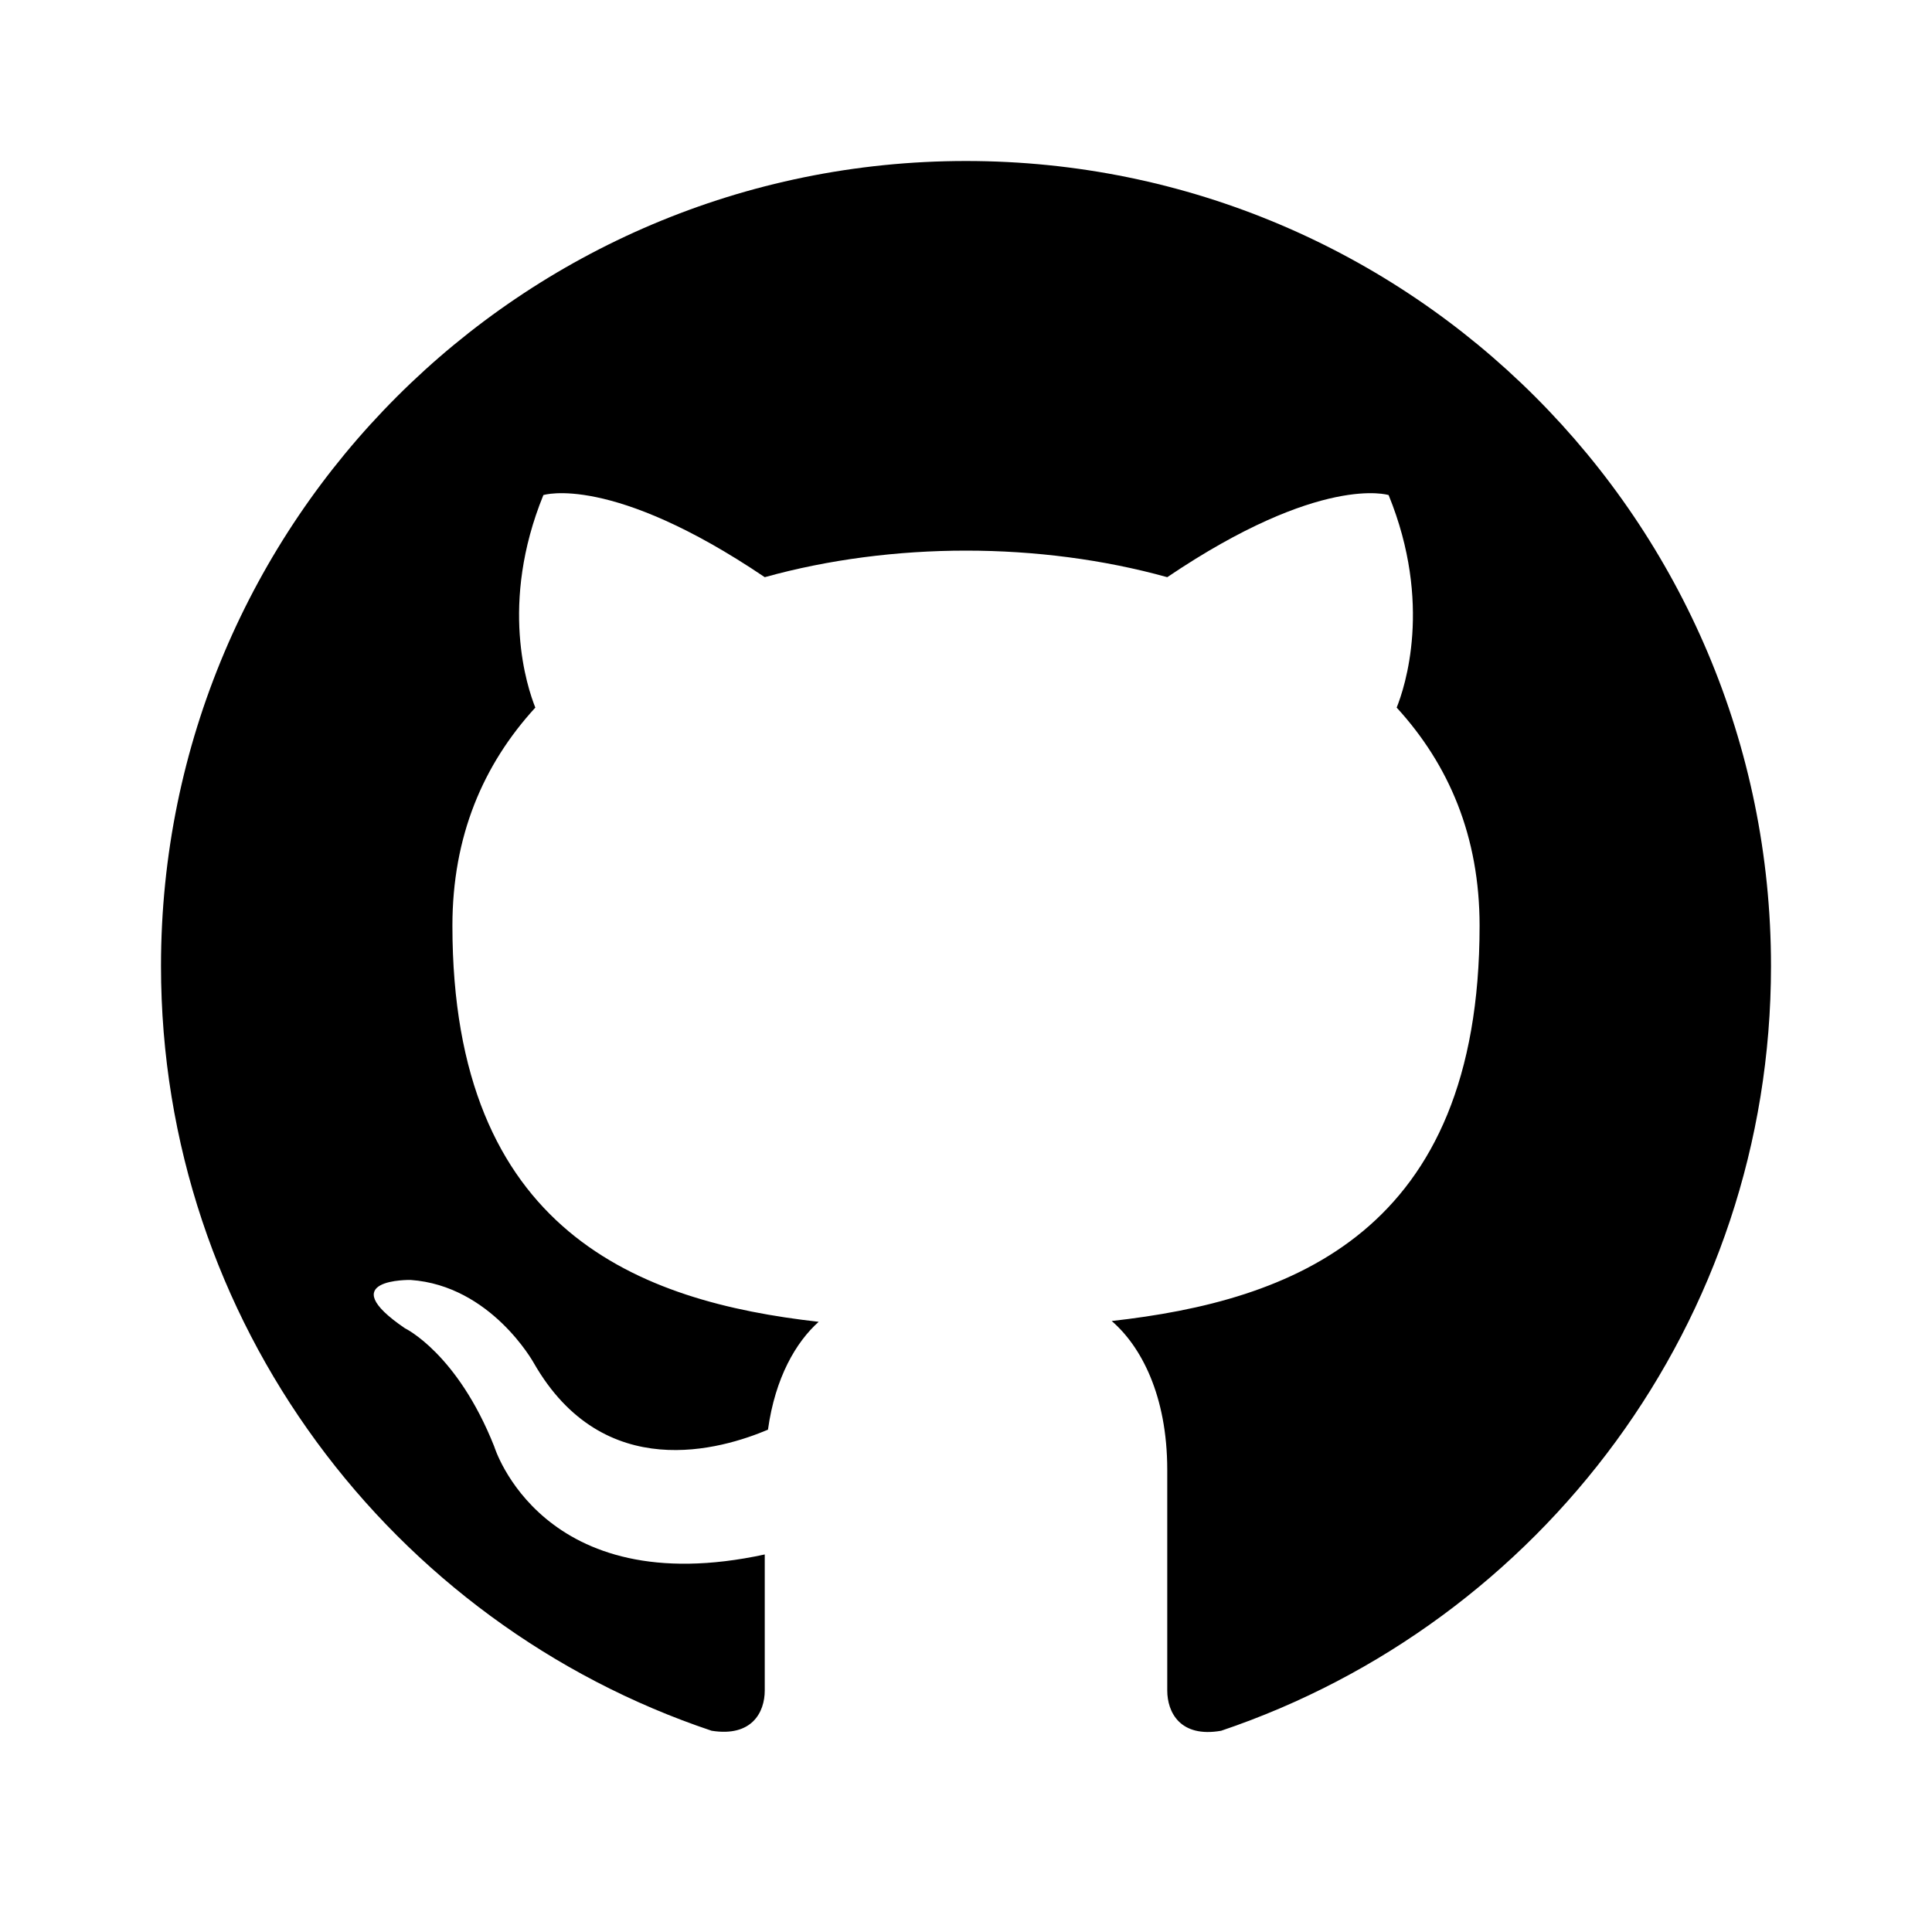
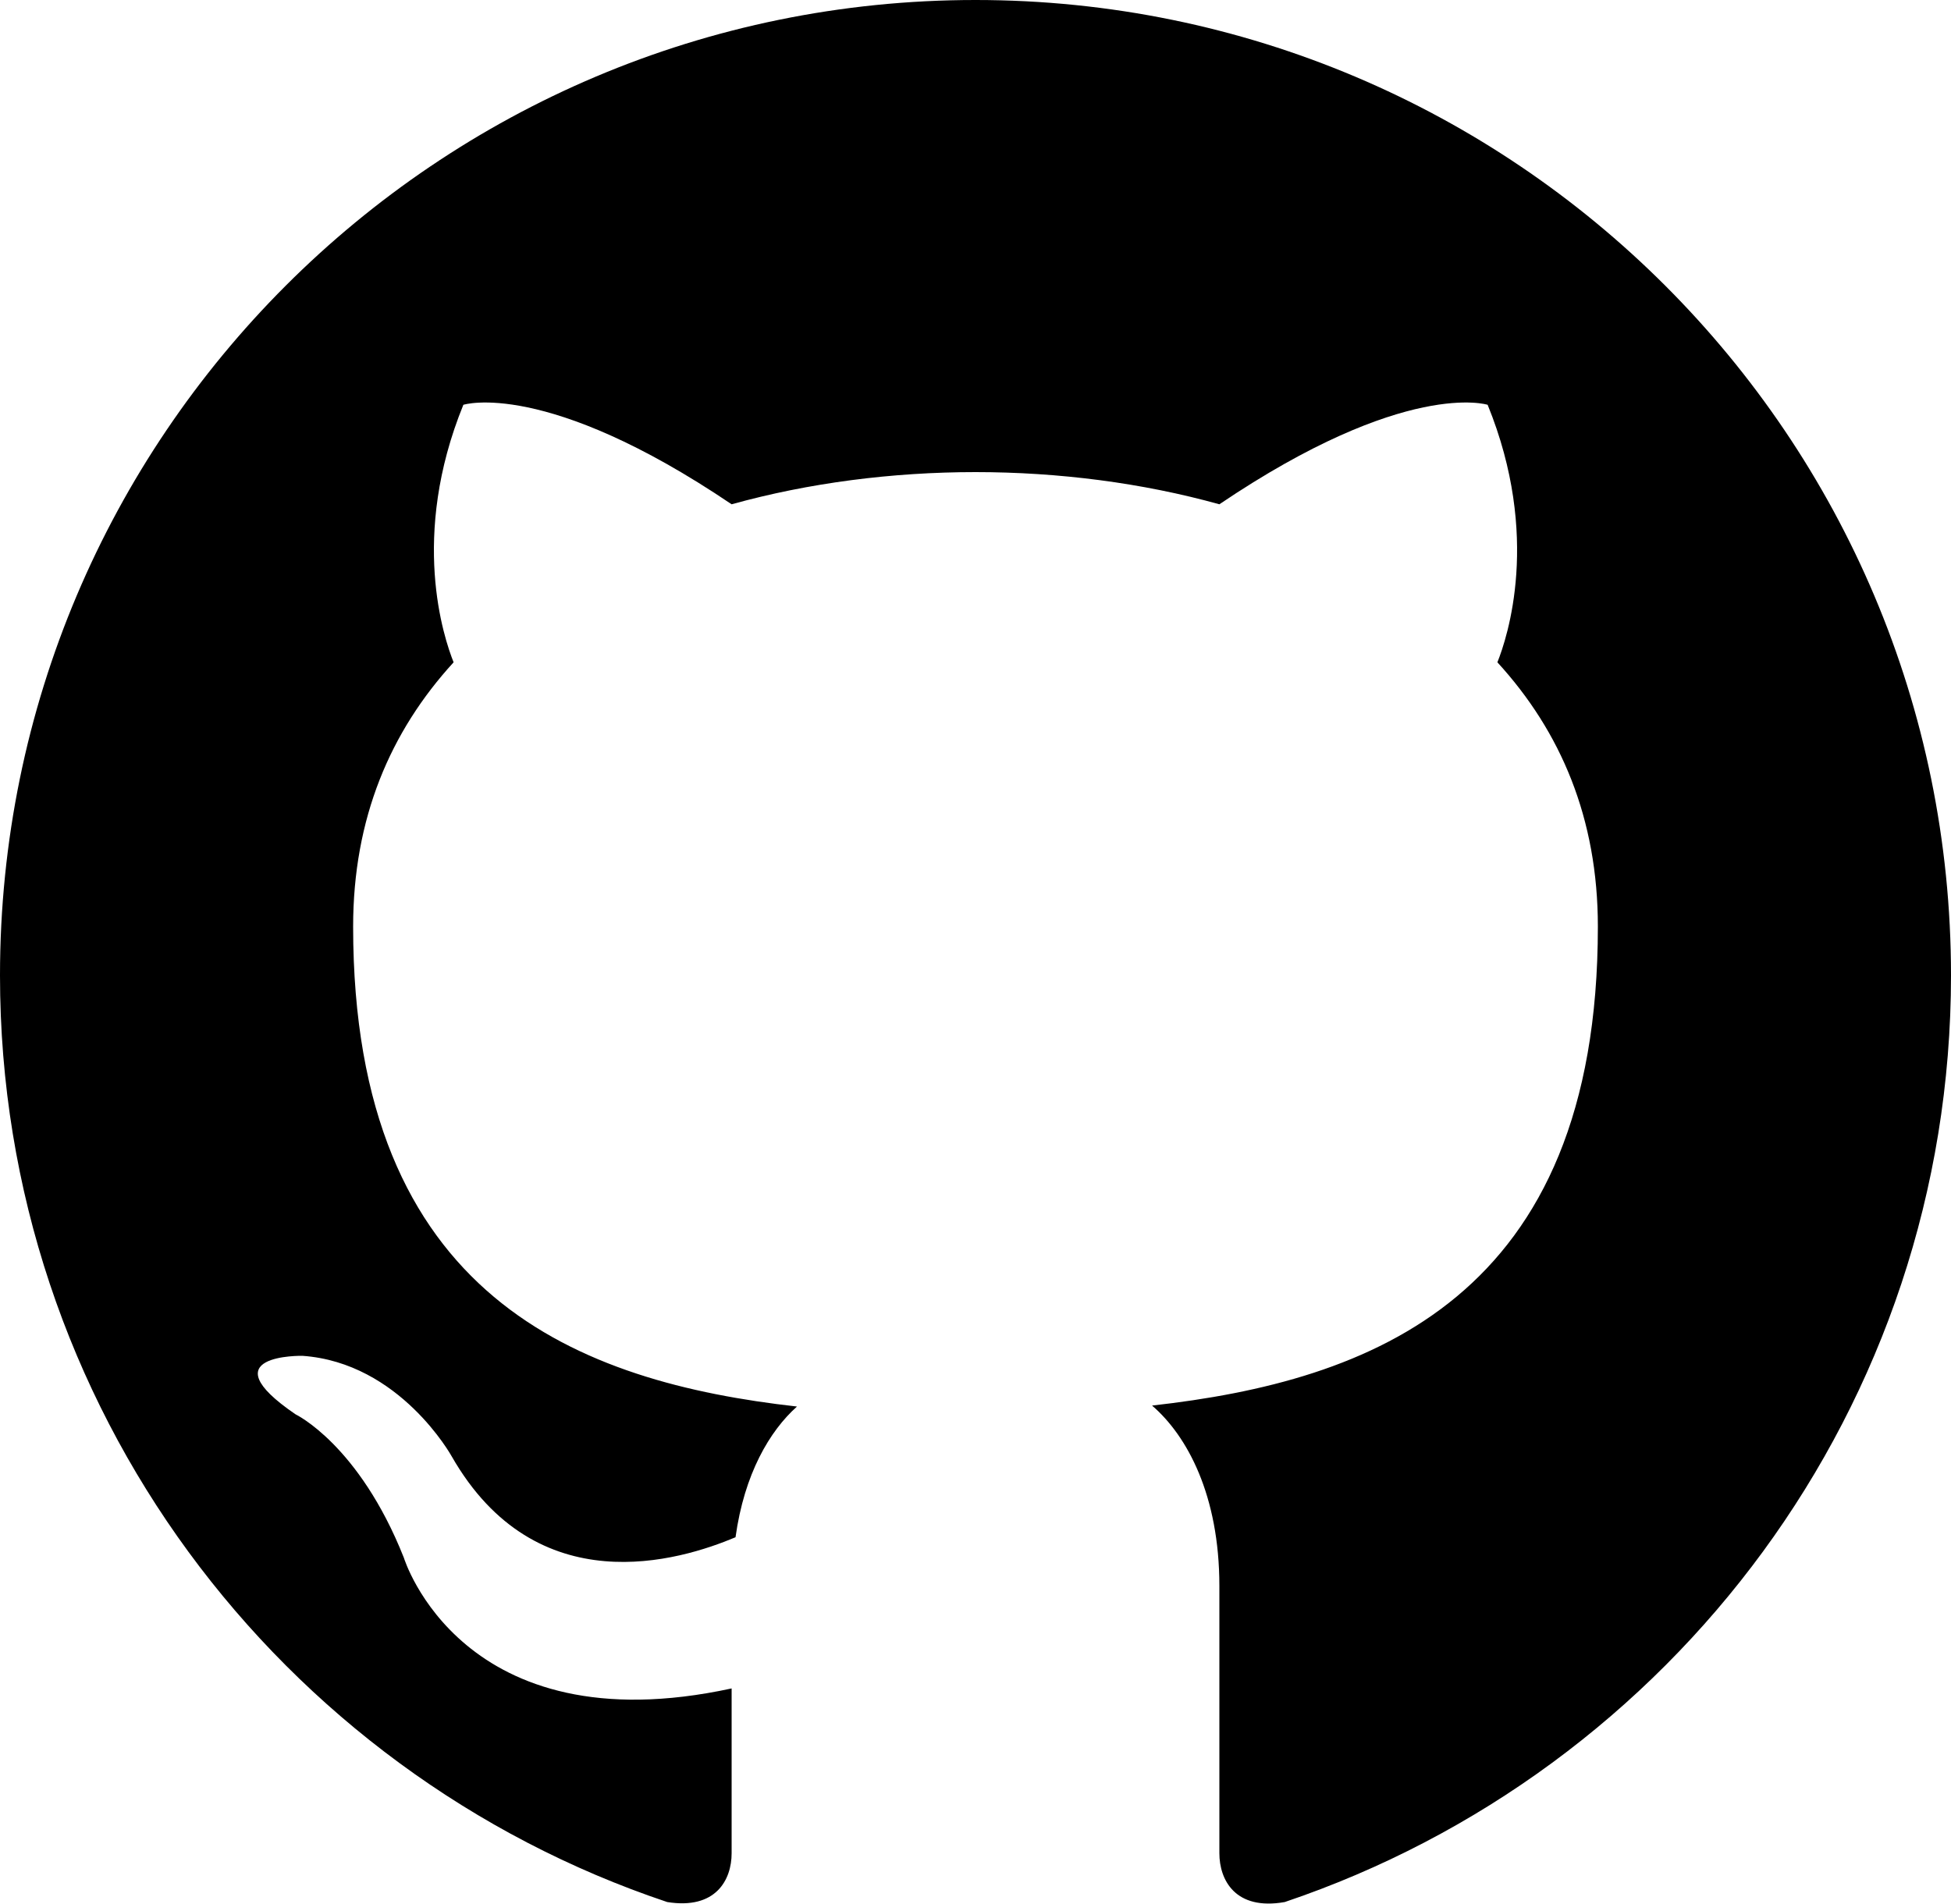
- <svg xmlns="http://www.w3.org/2000/svg" version="1.1" width="24" height="24" viewBox="0 0 24 24">
-   <path d="M12,2A10,10 0 0,0 2,12C2,16.42 4.87,20.17 8.84,21.5C9.34,21.58 9.5,21.27 9.5,21C9.5,20.77 9.5,20.14 9.5,19.31C6.73,19.91 6.14,17.97 6.14,17.97C5.68,16.81 5.03,16.5 5.03,16.5C4.12,15.88 5.1,15.9 5.1,15.9C6.1,15.97 6.63,16.93 6.63,16.93C7.5,18.45 8.97,18 9.54,17.76C9.63,17.11 9.89,16.67 10.17,16.42C7.95,16.17 5.62,15.31 5.62,11.5C5.62,10.39 6,9.5 6.65,8.79C6.55,8.54 6.2,7.5 6.75,6.15C6.75,6.15 7.59,5.88 9.5,7.17C10.29,6.95 11.15,6.84 12,6.84C12.85,6.84 13.71,6.95 14.5,7.17C16.41,5.88 17.25,6.15 17.25,6.15C17.8,7.5 17.45,8.54 17.35,8.79C18,9.5 18.38,10.39 18.38,11.5C18.38,15.32 16.04,16.16 13.81,16.41C14.17,16.72 14.5,17.33 14.5,18.26C14.5,19.6 14.5,20.68 14.5,21C14.5,21.27 14.66,21.59 15.17,21.5C19.14,20.16 22,16.42 22,12A10,10 0 0,0 12,2Z" />
+ <svg xmlns="http://www.w3.org/2000/svg" version="1.1" width="20" height="19.515" viewBox="0 0 20 19.515" id="svg4">
+   <defs id="defs8" />
+   <path d="M 10,0 A 10,10 0 0 0 0,10 c 0,4.42 2.87,8.17 6.84,9.5 0.5,0.08 0.66,-0.23 0.66,-0.5 0,-0.23 0,-0.86 0,-1.69 C 4.73,17.91 4.14,15.97 4.14,15.97 3.68,14.81 3.03,14.5 3.03,14.5 2.12,13.88 3.1,13.9 3.1,13.9 c 1,0.07 1.53,1.03 1.53,1.03 C 5.5,16.45 6.97,16 7.54,15.76 7.63,15.11 7.89,14.67 8.17,14.42 5.95,14.17 3.62,13.31 3.62,9.5 3.62,8.39 4,7.5 4.65,6.79 4.55,6.54 4.2,5.5 4.75,4.15 c 0,0 0.84,-0.27 2.75,1.02 0.79,-0.22 1.65,-0.33 2.5,-0.33 0.85,0 1.71,0.11 2.5,0.33 1.91,-1.29 2.75,-1.02 2.75,-1.02 0.55,1.35 0.2,2.39 0.1,2.64 0.65,0.71 1.03,1.6 1.03,2.71 0,3.82 -2.34,4.66 -4.57,4.91 0.36,0.31 0.69,0.92 0.69,1.85 0,1.34 0,2.42 0,2.74 0,0.27 0.16,0.59 0.67,0.5 C 17.14,18.16 20,14.42 20,10 A 10,10 0 0 0 10,0 Z" id="path2" />
</svg>
